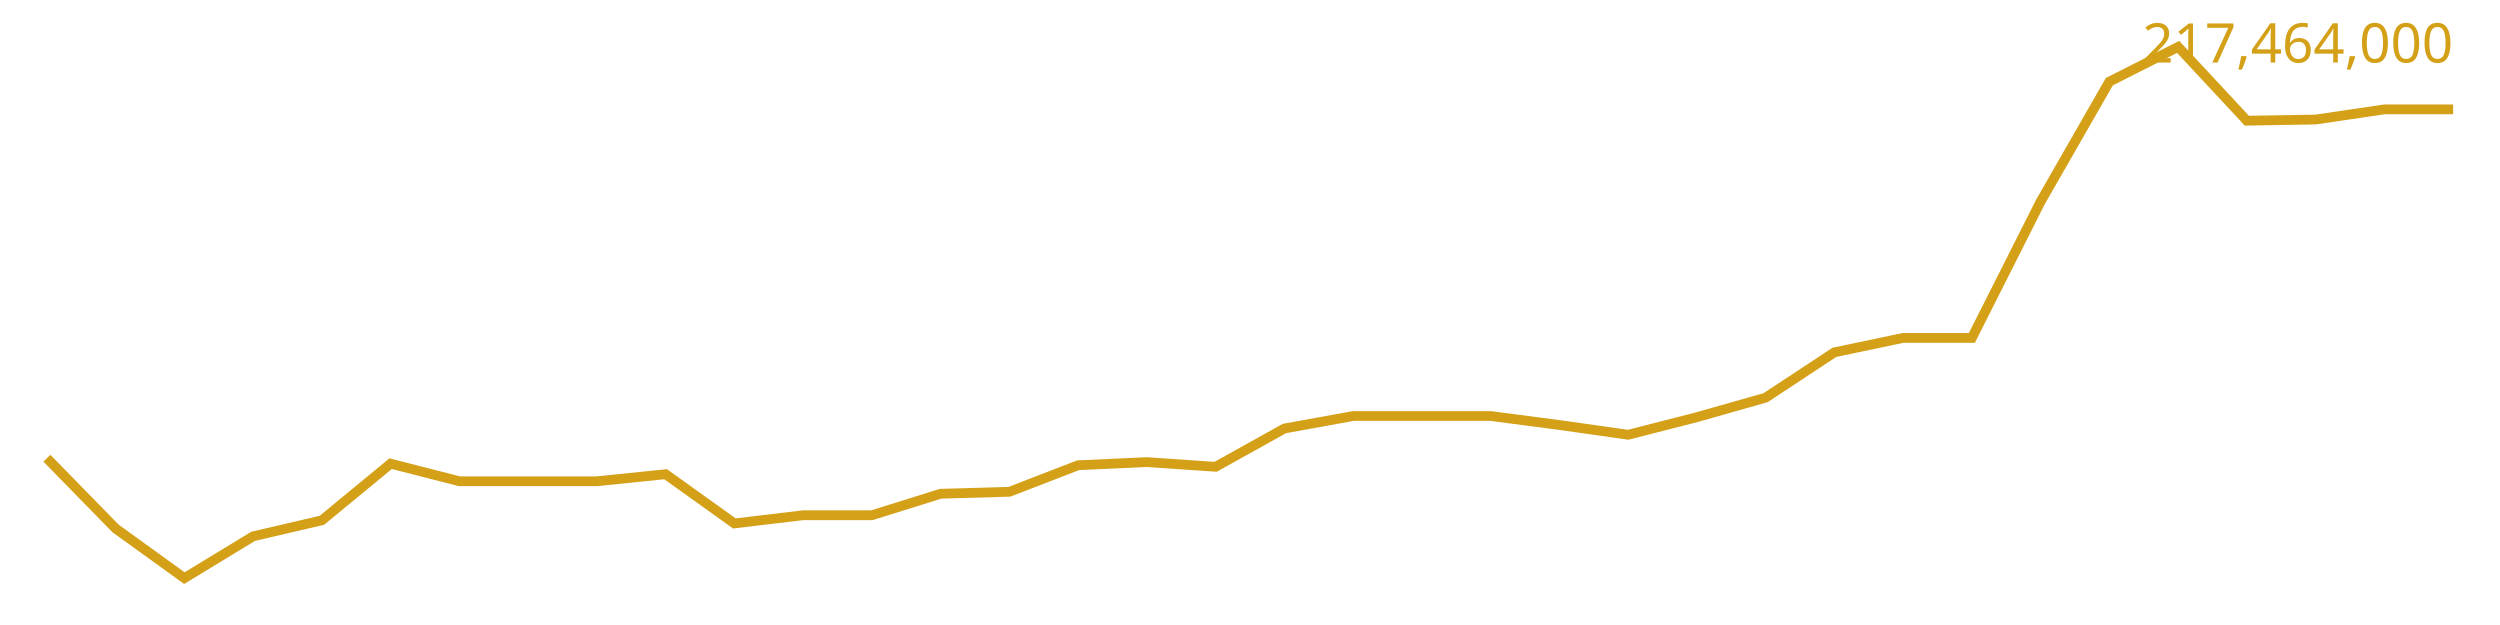
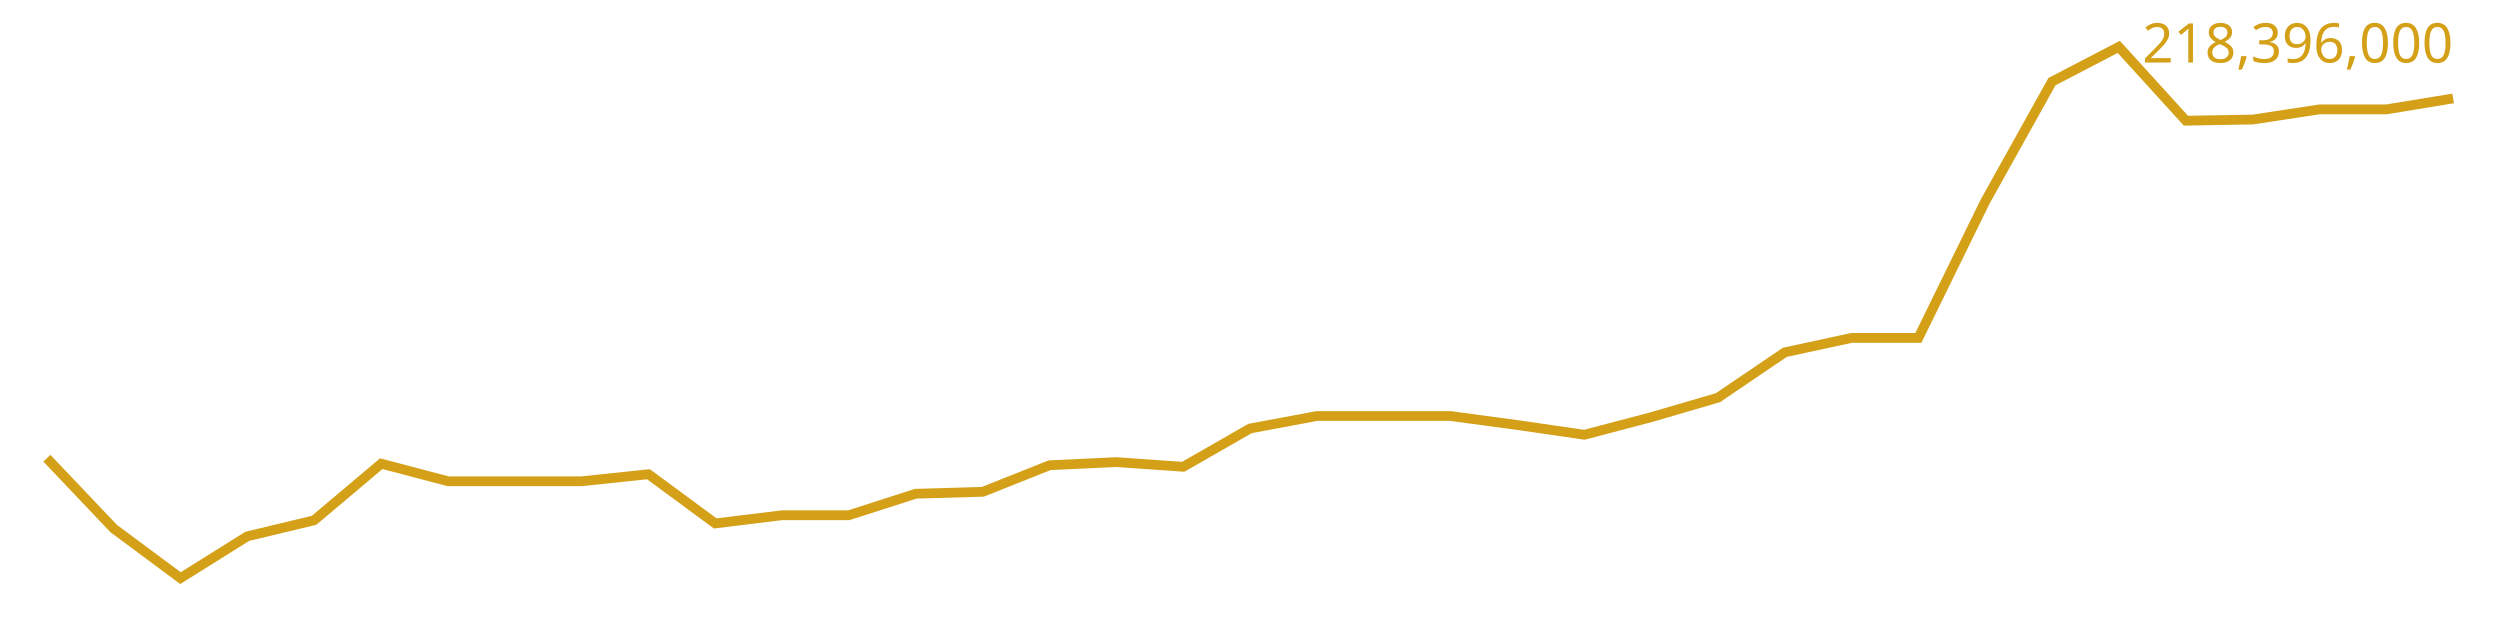
<svg xmlns="http://www.w3.org/2000/svg" viewBox="0 0 640 160" font-family="sans-serif">
-   <polyline fill="none" stroke="#d4a017" stroke-width="2.5" points="12.0,117.3 29.6,135.3 47.2,148.0 64.8,137.3 82.4,133.2 100.0,118.7 117.6,123.2 135.2,123.2 152.8,123.2 170.4,121.4 188.0,134.0 205.6,131.9 223.2,131.9 240.8,126.4 258.4,125.9 276.0,119.1 293.6,118.3 311.2,119.5 328.8,109.7 346.4,106.5 364.0,106.5 381.6,106.5 399.2,108.8 416.8,111.3 434.4,106.8 452.0,101.8 469.6,90.2 487.2,86.5 504.8,86.5 522.4,51.6 540.0,20.9 557.6,12.0 575.2,30.9 592.8,30.6 610.4,28.0 628.0,28.0" />
-   <text x="628" y="16" text-anchor="end" font-size="14" fill="#d4a017">217,464,000</text>
+   <polyline fill="none" stroke="#d4a017" stroke-width="2.5" points="12.0,117.3 29.1,135.3 46.2,148.0 63.3,137.3 80.4,133.2 97.6,118.7 114.7,123.2 131.8,123.2 148.9,123.2 166.0,121.4 183.1,134.0 200.2,131.9 217.3,131.9 234.4,126.4 251.6,125.9 268.7,119.1 285.8,118.3 302.9,119.5 320.0,109.7 337.1,106.5 354.2,106.5 371.3,106.5 388.4,108.8 405.6,111.3 422.7,106.8 439.8,101.8 456.9,90.2 474.0,86.5 491.1,86.5 508.2,51.6 525.3,20.9 542.4,12.0 559.6,30.9 576.7,30.6 593.8,28.0 610.9,28.0 628.0,25.2" />
+   <text x="628" y="16" text-anchor="end" font-size="14" fill="#d4a017">218,396,000</text>
</svg>
